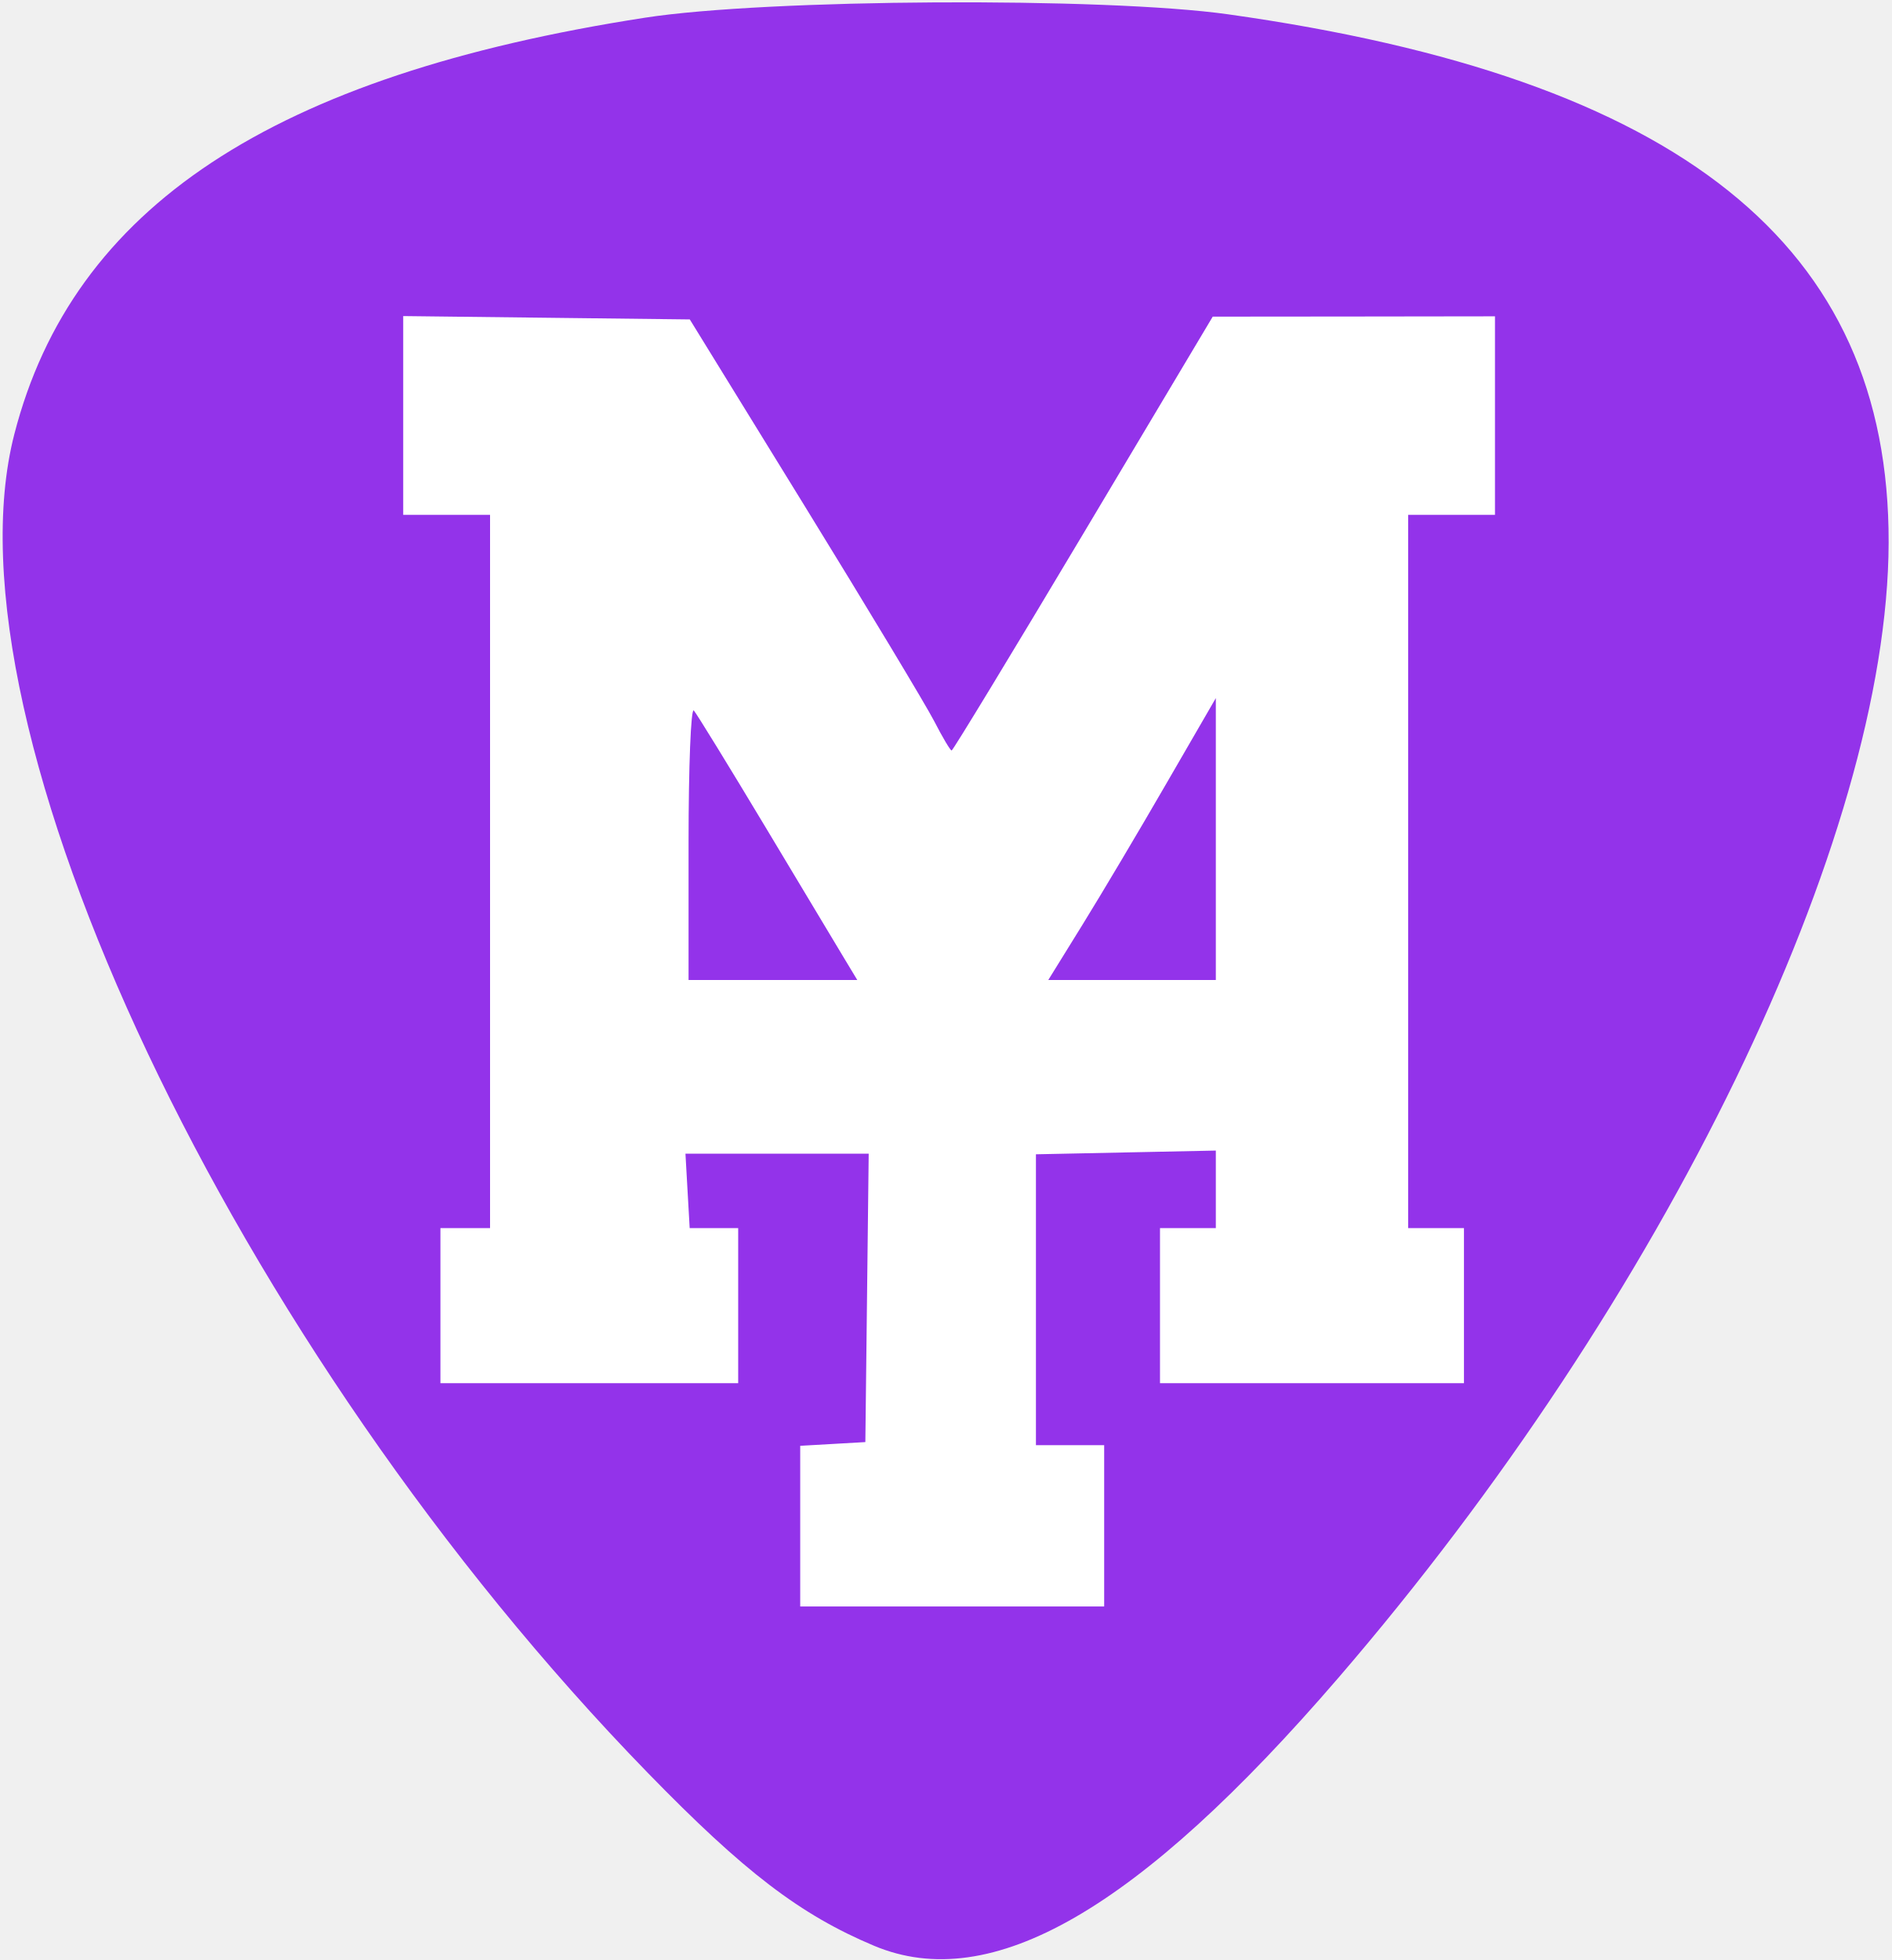
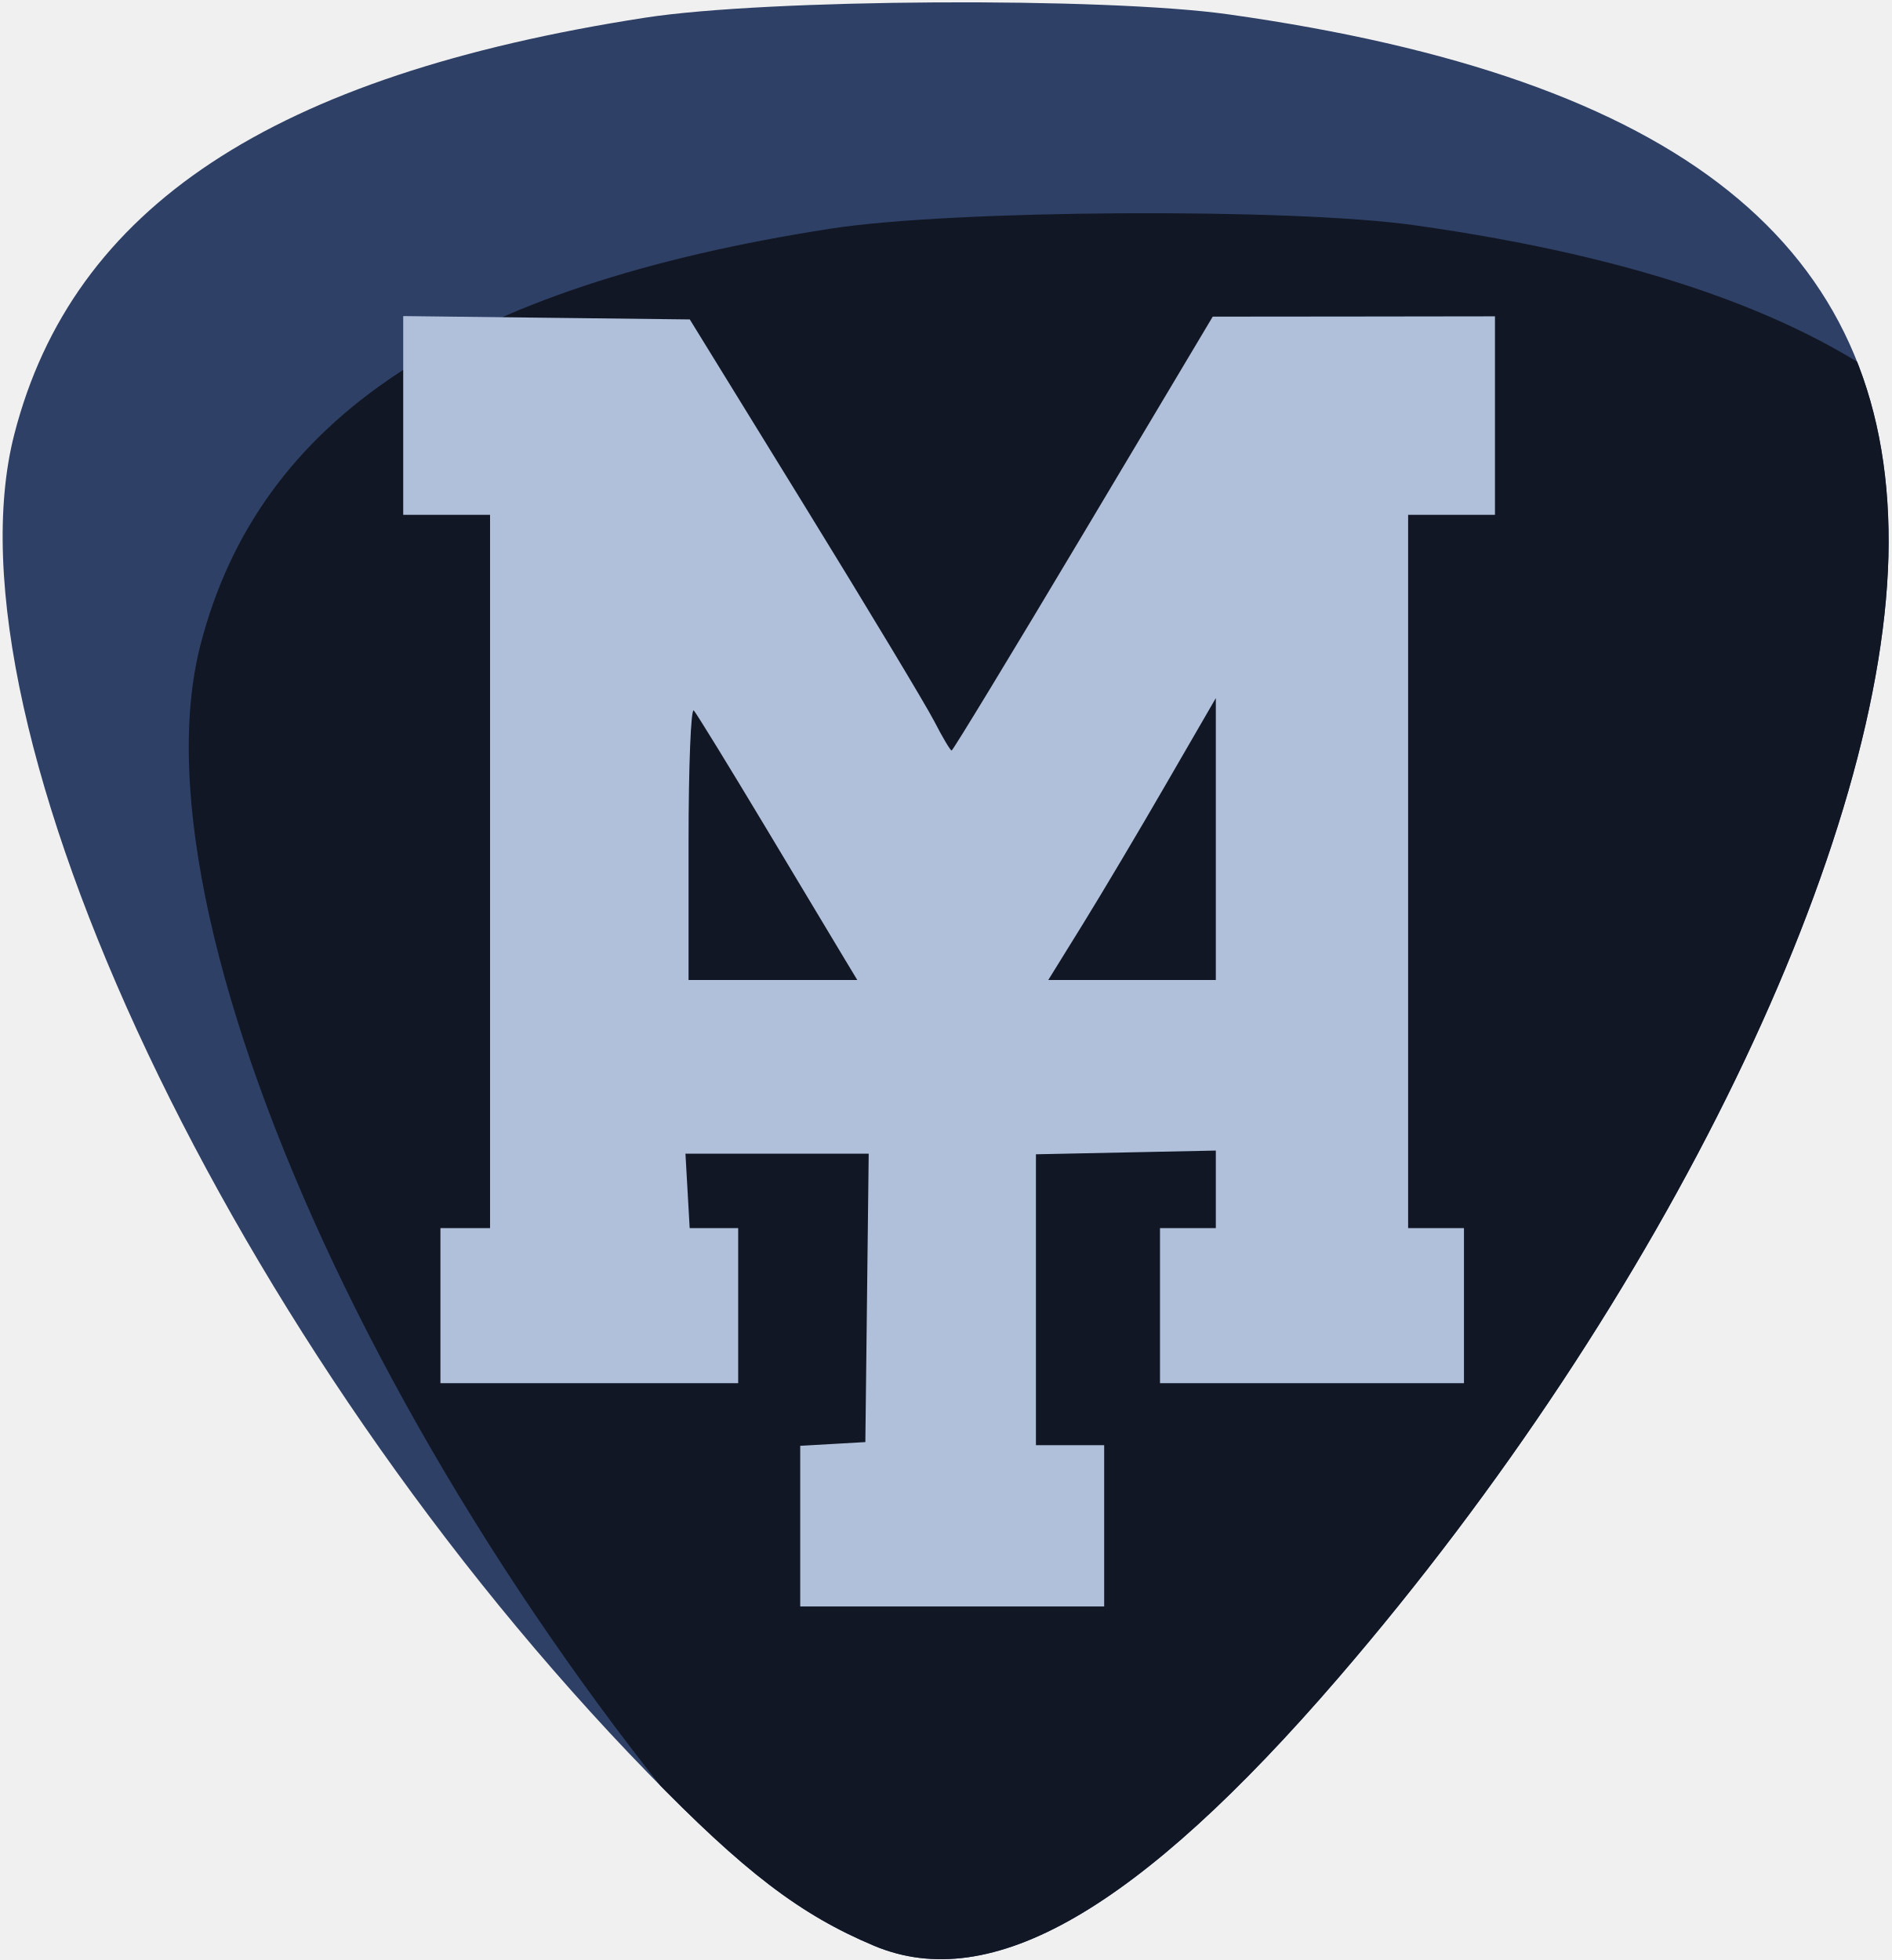
<svg xmlns="http://www.w3.org/2000/svg" viewBox="103 97 305 316">
-   <path fill="#9333ea" fill-rule="evenodd" d="M243.89,410.70C231.98,405.69 222.99,398.82 207.45,382.85C140.70,314.27 93.23,213.94 105.31,167.00C114.73,130.40 146.89,109.16 207.00,99.85C226.60,96.81 281.05,96.50 301.00,99.31C373.92,109.58 407.60,136.53 407.46,184.50C407.32,232.23 371.35,306.44 318.76,367.50C286.51,404.94 262.77,418.64 243.89,410.70Z" />
-   <path fill="#ffffff" fill-rule="evenodd" d="M232.00,343.05L232.00,330.10L237.25,329.80L242.50,329.50L242.77,306.25L243.04,283.00L228.27,283.00L213.50,283.00L213.84,289.00L214.18,295.00L218.09,295.00L222.00,295.00L222.00,307.50L222.00,320.00L198.00,320.00L174.00,320.00L174.00,307.50L174.00,295.00L178.00,295.00L182.00,295.00L182.00,237.50L182.00,180.00L175.00,180.00L168.00,180.00L168.00,163.98L168.00,147.96L191.10,148.23L214.20,148.50L232.67,178.50C242.83,195.00 252.24,210.64 253.59,213.25C254.93,215.86 256.20,218.00 256.41,218.00C256.61,218.00 266.17,202.26 277.64,183.03L298.50,148.05L321.25,148.03L344.00,148.00L344.00,164.00L344.00,180.00L337.00,180.00L330.00,180.00L330.00,237.50L330.00,295.00L334.50,295.00L339.00,295.00L339.00,307.50L339.00,320.00L314.50,320.00L290.00,320.00L290.00,307.50L290.00,295.00L294.50,295.00L299.00,295.00L299.00,288.75L299.00,282.50L284.50,282.80L270.00,283.10L270.00,306.55L270.00,330.00L275.50,330.00L281.00,330.00L281.00,343.00L281.00,356.00L256.50,356.00L232.00,356.00L232.00,343.05ZM239.24,251.75C238.16,249.96 232.42,240.40 226.49,230.50C220.55,220.60 215.31,212.07 214.85,211.55C214.38,211.03 214.00,220.57 214.00,232.80L214.00,255.00L227.60,255.00L241.20,255.00L239.24,251.75ZM299.00,232.27L299.00,209.55L291.04,223.30C286.67,230.87 280.59,241.10 277.54,246.03L271.99,255.00L285.49,255.00L299.00,255.00L299.00,232.27Z" />
+   <defs>
+     <clipPath id="pickclip">
+       <path d="M243.89,410.70C231.98,405.69 222.99,398.82 207.45,382.85C140.70,314.27 93.23,213.94 105.31,167.00C114.73,130.40 146.89,109.16 207.00,99.85C226.60,96.81 281.05,96.50 301.00,99.31C373.92,109.58 407.60,136.53 407.46,184.50C407.32,232.23 371.35,306.44 318.76,367.50C286.51,404.94 262.77,418.64 243.89,410.70Z" />
+     </clipPath>
+   </defs>
+   <path fill="#2f4066" fill-rule="evenodd" d="M243.89,410.70C231.98,405.69 222.99,398.82 207.45,382.85C140.70,314.27 93.23,213.94 105.31,167.00C114.73,130.40 146.89,109.16 207.00,99.85C226.60,96.81 281.05,96.50 301.00,99.31C373.92,109.58 407.60,136.53 407.46,184.50C407.32,232.23 371.35,306.44 318.76,367.50C286.51,404.94 262.77,418.64 243.89,410.70Z" />
+   <g clip-path="url(#pickclip)">
+     <path fill="#111724" fill-rule="evenodd" transform="translate(30,34)" d="M243.89,410.70C231.98,405.69 222.99,398.82 207.45,382.85C140.70,314.27 93.23,213.94 105.31,167.00C114.73,130.40 146.89,109.16 207.00,99.85C226.60,96.81 281.05,96.50 301.00,99.31C373.92,109.58 407.60,136.53 407.46,184.50C407.32,232.23 371.35,306.44 318.76,367.50C286.51,404.94 262.77,418.64 243.89,410.70Z" />
+   </g>
+   <path fill="#b0bfda" fill-rule="evenodd" d="M232.00,343.05L232.00,330.10L237.25,329.80L242.50,329.50L242.77,306.25L243.04,283.00L228.27,283.00L213.50,283.00L213.84,289.00L214.18,295.00L218.09,295.00L222.00,295.00L222.00,307.50L222.00,320.00L198.00,320.00L174.00,320.00L174.00,307.50L174.00,295.00L178.00,295.00L182.00,295.00L182.00,237.50L182.00,180.00L175.00,180.00L168.00,180.00L168.00,163.98L168.00,147.96L191.10,148.23L214.20,148.50L232.67,178.50C242.83,195.00 252.24,210.64 253.59,213.25C254.93,215.86 256.20,218.00 256.41,218.00C256.61,218.00 266.17,202.26 277.64,183.03L298.50,148.05L321.25,148.03L344.00,148.00L344.00,164.00L344.00,180.00L337.00,180.00L330.00,180.00L330.00,237.50L330.00,295.00L334.50,295.00L339.00,295.00L339.00,307.50L339.00,320.00L314.50,320.00L290.00,320.00L290.00,307.50L290.00,295.00L294.50,295.00L299.00,295.00L299.00,288.75L299.00,282.50L284.50,282.80L270.00,283.10L270.00,306.55L270.00,330.00L275.50,330.00L281.00,330.00L281.00,343.00L281.00,356.00L256.50,356.00L232.00,356.00L232.00,343.05ZM239.24,251.75C238.16,249.96 232.42,240.40 226.49,230.50C220.55,220.60 215.31,212.07 214.85,211.55C214.38,211.03 214.00,220.57 214.00,232.80L214.00,255.00L227.60,255.00L241.20,255.00L239.24,251.75ZM299.00,232.27L299.00,209.55L291.04,223.30C286.67,230.87 280.59,241.10 277.54,246.03L271.99,255.00L285.49,255.00L299.00,255.00L299.00,232.27Z" />
</svg>
